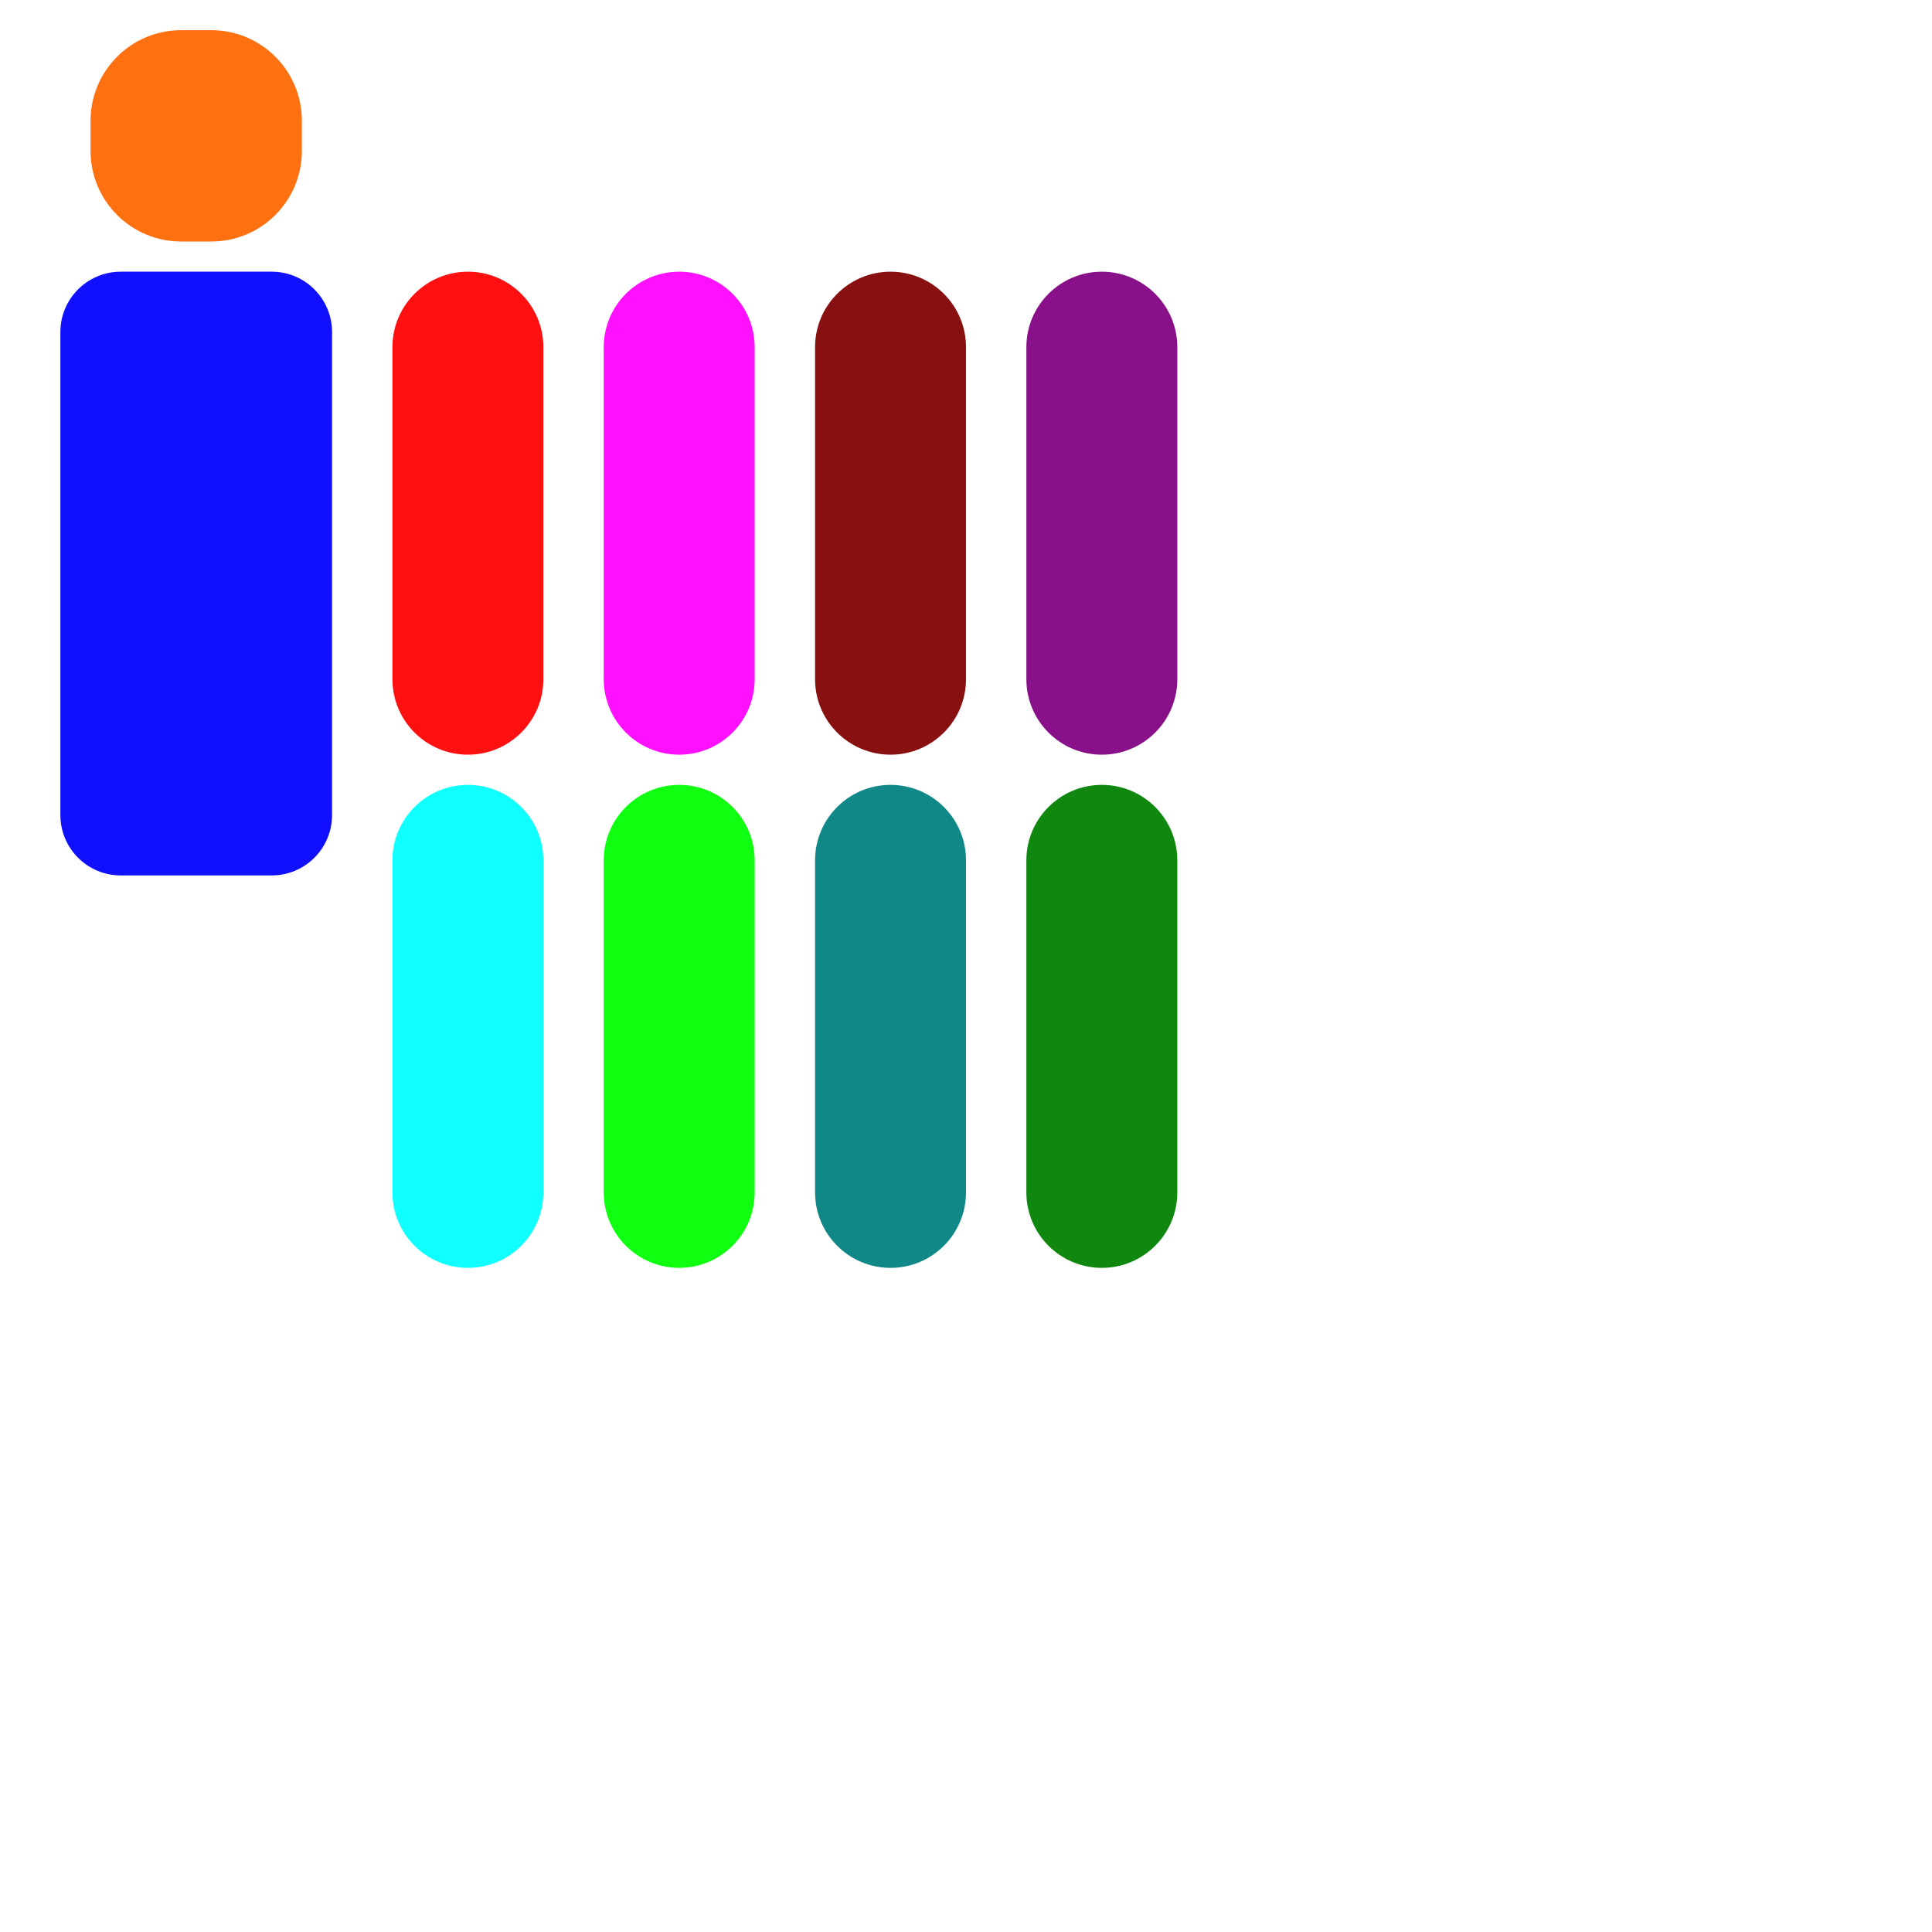
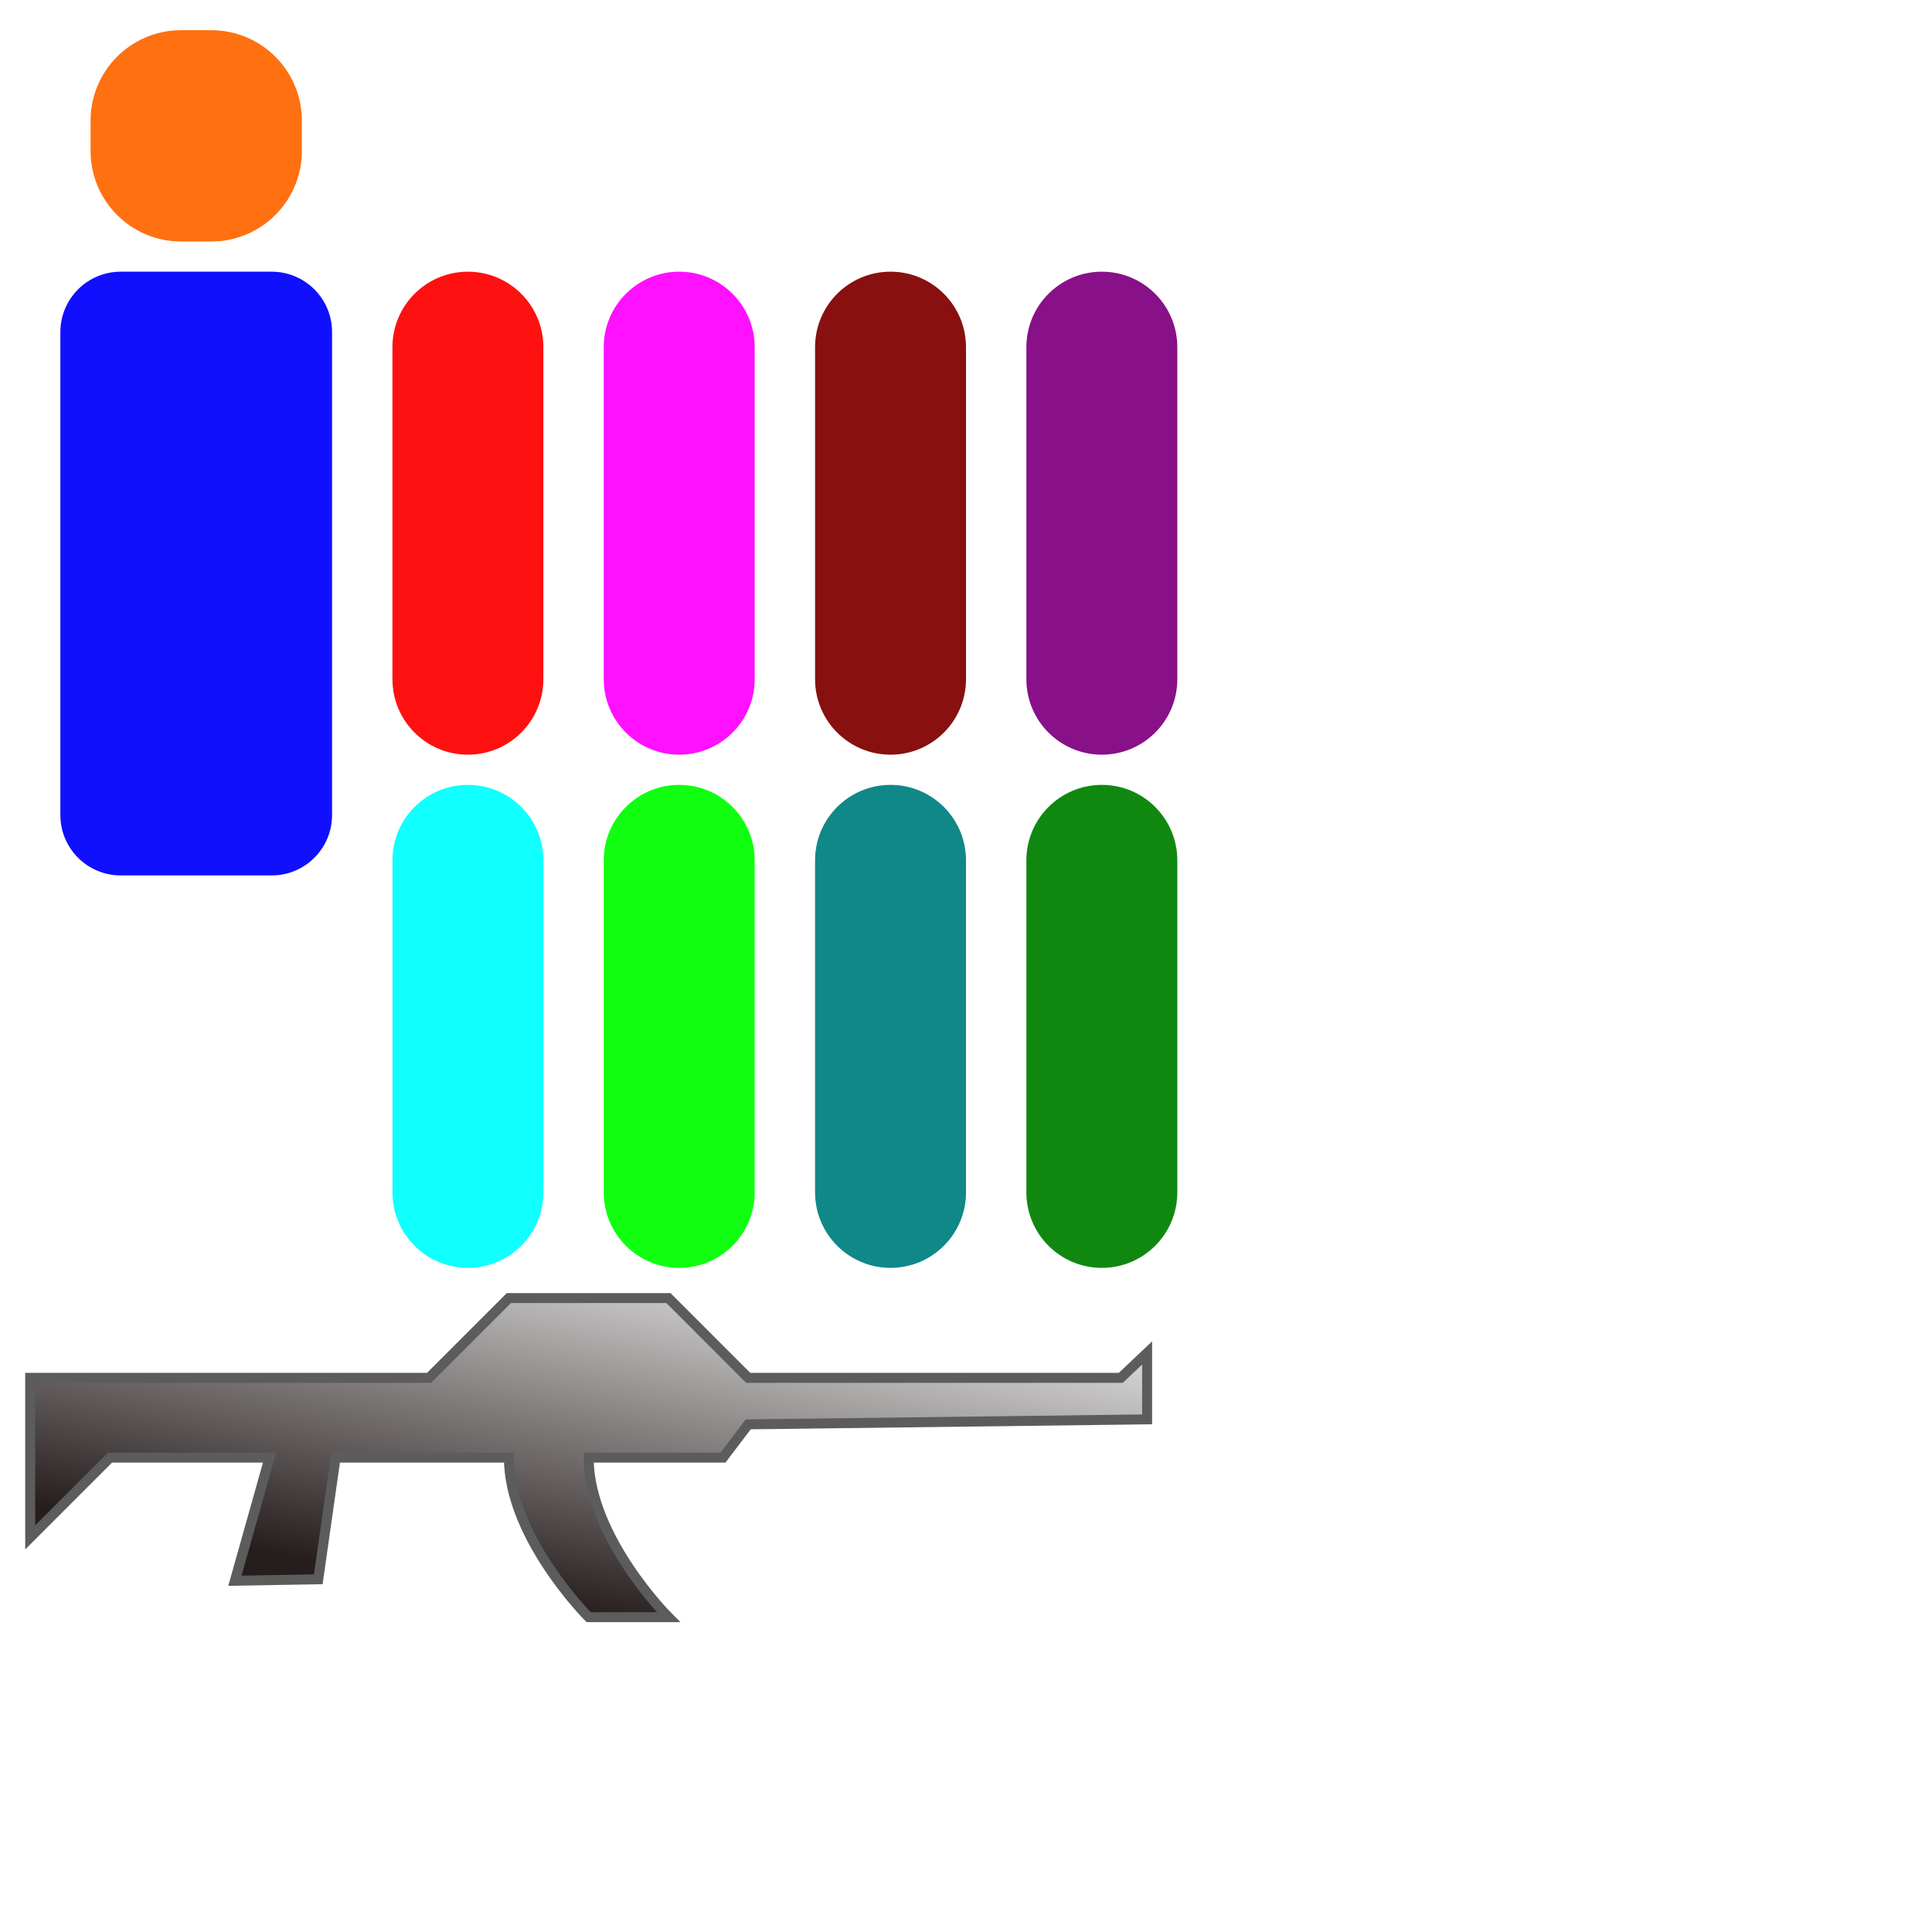
- <svg xmlns="http://www.w3.org/2000/svg" width="256" height="256" id="svg2" version="1.1">
-   <defs id="defs4" />
+ <svg xmlns="http://www.w3.org/2000/svg" xmlns:xlink="http://www.w3.org/1999/xlink" width="256" height="256" id="svg2" version="1.1">
+   <defs id="defs4">
+     <linearGradient xlink:href="#linearGradient3870" id="linearGradient3876" x1="64" y1="40" x2="72" y2="0" gradientUnits="userSpaceOnUse" gradientTransform="translate(0,996.3622)" />
+     <linearGradient id="linearGradient3870">
+       <stop style="stop-color:#261d1d;stop-opacity:1;" offset="0" id="stop3872" />
+       <stop style="stop-color:#ededed;stop-opacity:1;" offset="1" id="stop3874" />
+     </linearGradient>
+     <linearGradient y2="0" x2="72" y1="40" x1="64" gradientTransform="matrix(1.321429,0,0,1.321429,-6.571429,957.7908)" gradientUnits="userSpaceOnUse" id="linearGradient3027" xlink:href="#linearGradient3870" />
+   </defs>
  <g id="layer1" transform="translate(0,-796.3622)">
    <rect style="opacity:0.935;fill:#0000ff;fill-opacity:1;stroke:none" id="rect2987" width="36" height="80" x="8" y="832.362" ry="8" />
    <rect style="opacity:0.935;fill:#00ffff;fill-opacity:1;stroke:none" id="rect2989-6" width="20" height="64" x="52" y="900.362" ry="10" />
    <rect style="opacity:0.935;fill:#00ff00;fill-opacity:1;stroke:none" id="rect2989-4-8" width="20" height="64" x="80" y="900.362" ry="10" />
    <rect style="opacity:0.935;fill:#ff0000;fill-opacity:1;stroke:none" id="rect2989" width="20" height="64" x="52" y="832.362" ry="10" />
    <rect style="opacity:0.935;fill:#ff00ff;fill-opacity:1;stroke:none" id="rect2989-4" width="20" height="64" x="80" y="832.362" ry="10" />
    <rect style="opacity:0.935;fill:#ff6600;fill-opacity:1;stroke:none" id="rect3030" width="28" height="28" x="12" y="800.362" ry="12" />
    <rect style="opacity:0.935;fill:#008080;fill-opacity:1;stroke:none" id="rect2989-6-4" width="20" height="64" x="108" y="900.362" ry="10" />
    <rect style="opacity:0.935;fill:#008000;fill-opacity:1;stroke:none" id="rect2989-4-8-2" width="20" height="64" x="136" y="900.362" ry="10" />
    <rect style="opacity:0.935;fill:#800000;fill-opacity:1;stroke:none" id="rect2989-68" width="20" height="64" x="108" y="832.362" ry="10" />
    <rect style="opacity:0.935;fill:#800080;fill-opacity:1;stroke:none" id="rect2989-4-0" width="20" height="64" x="136" y="832.362" ry="10" />
+     <path style="fill:url(#linearGradient3027);fill-opacity:1;stroke:#5c5c5c;stroke-width:1.321px;stroke-linecap:butt;stroke-linejoin:miter;stroke-opacity:1" d="m 152,978.934 0,5.501 -52.857,0.662 -3.348,4.409 -17.794,0 c 0,10.571 10.571,21.143 10.571,21.143 l -10.571,0 c 0,0 -10.571,-10.571 -10.571,-21.143 l -22.961,0 -2.296,16.12 -11.05,0.191 4.592,-16.312 -21.143,0 L 4,1000.077 l 0,-21.143 52.857,0 10.571,-10.571 21.143,0 10.571,10.571 49.365,0 L 152,975.633 z" id="path3100" />
  </g>
</svg>
